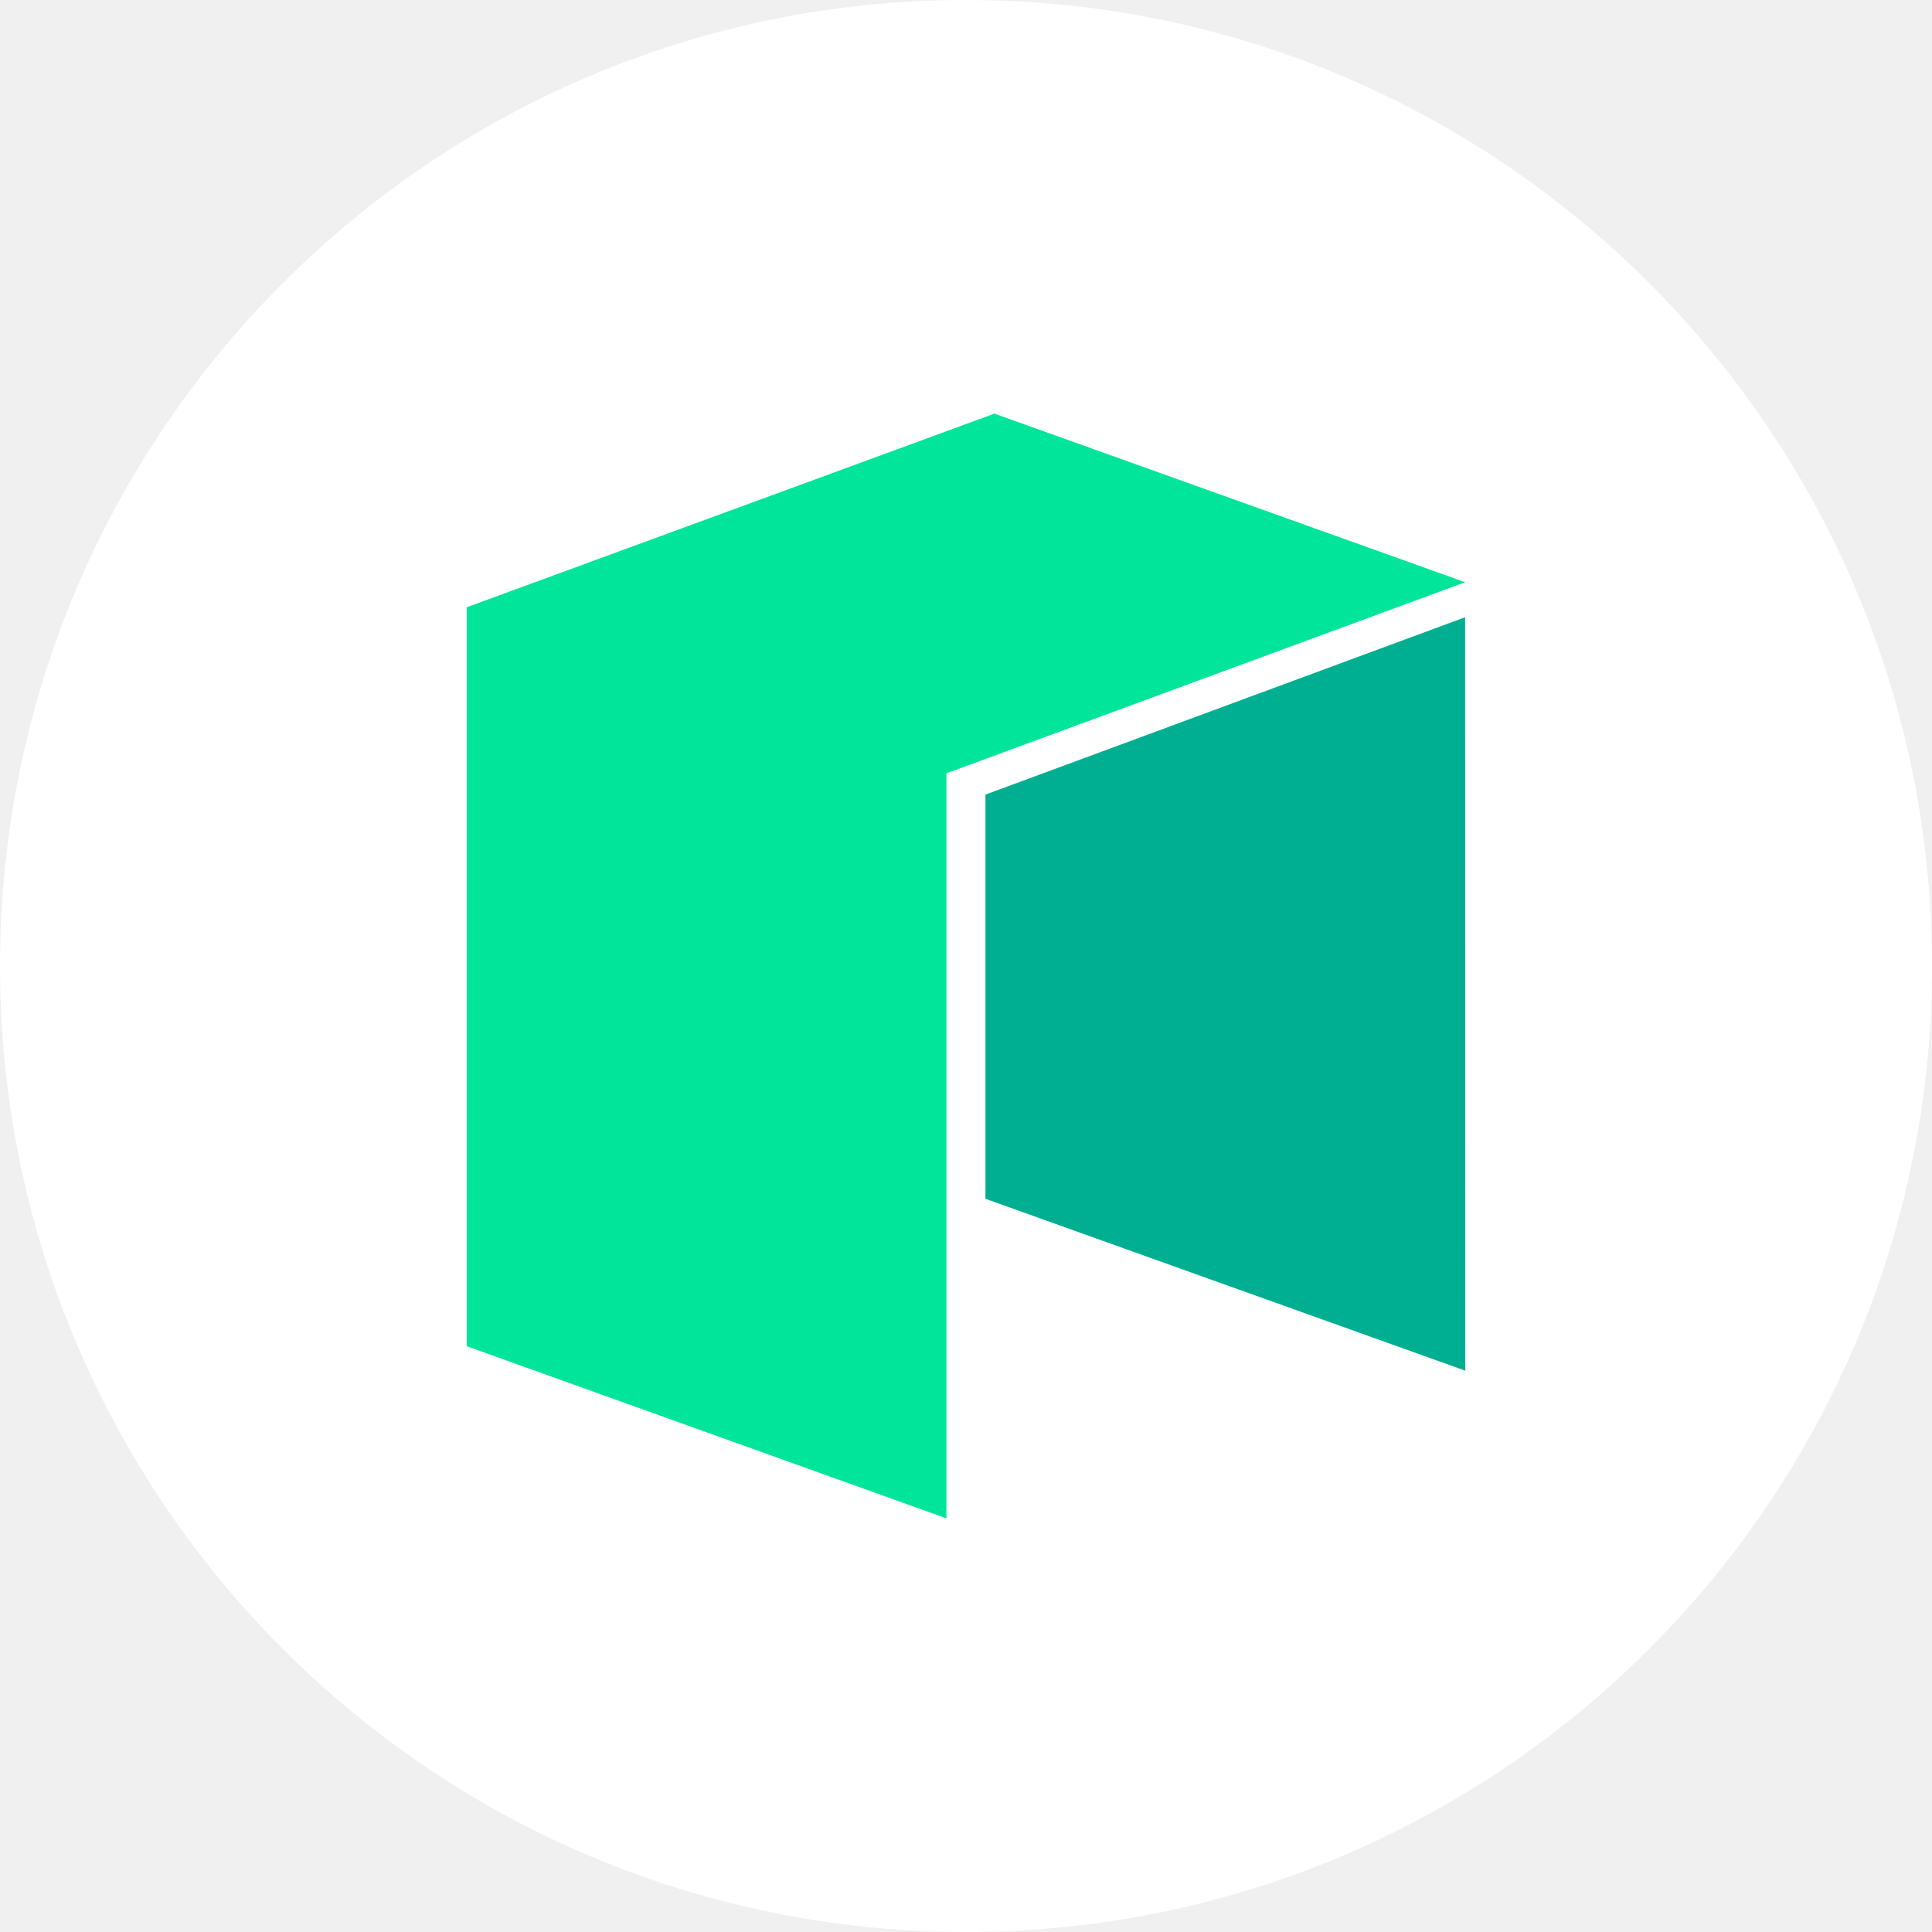
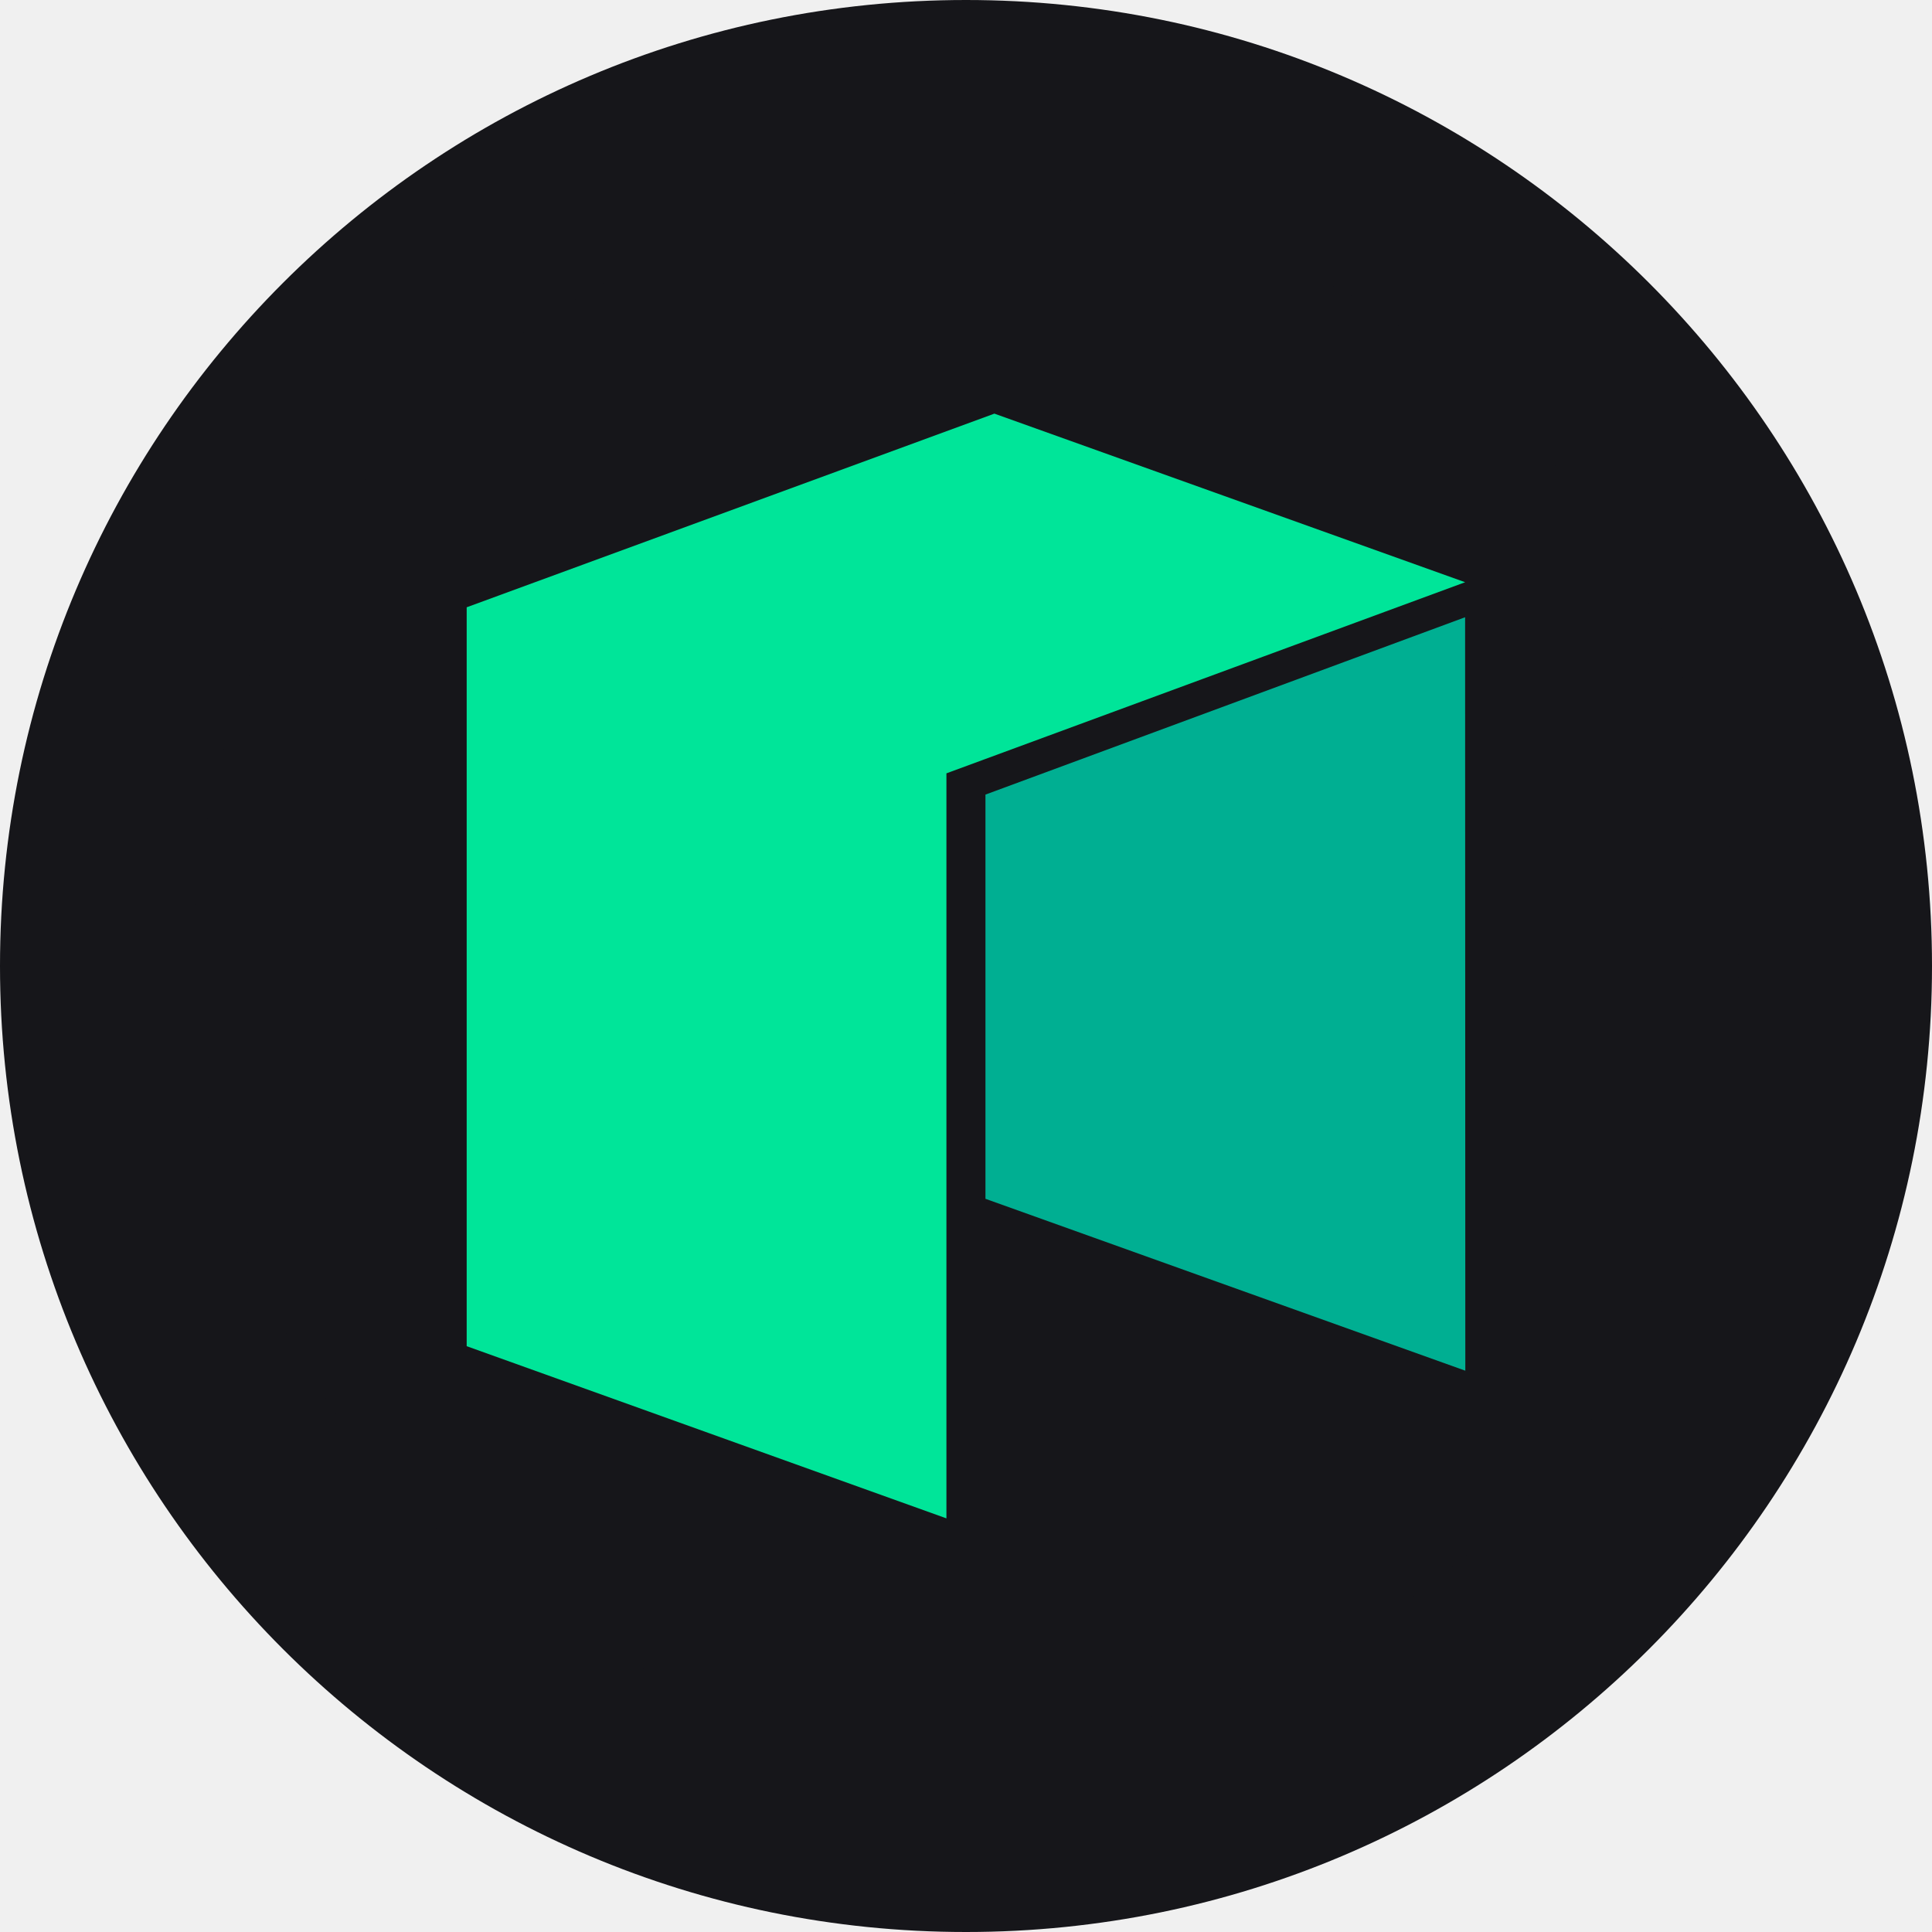
<svg xmlns="http://www.w3.org/2000/svg" viewBox="0 0 200 200">
  <defs>
    <clipPath id="c">
      <circle cx="100" cy="100" r="100" />
    </clipPath>
  </defs>
  <g clip-path="url(#c)">
-     <svg viewBox="0 0 100 100">
+     <svg data-theme="dark" viewBox="0 0 100 100">
      <style>
    .bg{fill:#fff}
    @media (prefers-color-scheme: dark){
      .bg{fill:#16161a}
    }
    :root[data-theme="dark"] .bg, svg[data-theme="dark"] .bg{fill:#16161a}
    :root[data-theme="light"] .bg, svg[data-theme="light"] .bg{fill:#fff}
  </style>
      <rect width="100" height="100" class="bg" />
      <g transform="translate(10 10) scale(0.15625 0.15625)">
-         <path d="M256,0C114.615,0,0,114.615,0,256s114.615,256,256,256,256-114.615,256-256S397.385,0,256,0Z" fill="#fff" />
+         <path d="M256,0C114.615,0,0,114.615,0,256s114.615,256,256,256,256-114.615,256-256S397.385,0,256,0Z" class="bg" />
        <polygon points="90.595 137.17 90.595 381.94 249.515 438.98 249.515 192.18 421.345 128.87 265.405 73.02 90.595 137.17" fill="#00e599" />
        <polygon points="262.445 199.22 262.445 333.12 421.405 390.06 421.335 140.47 262.445 199.22" fill="#00af92" />
      </g>
    </svg>
  </g>
</svg>
